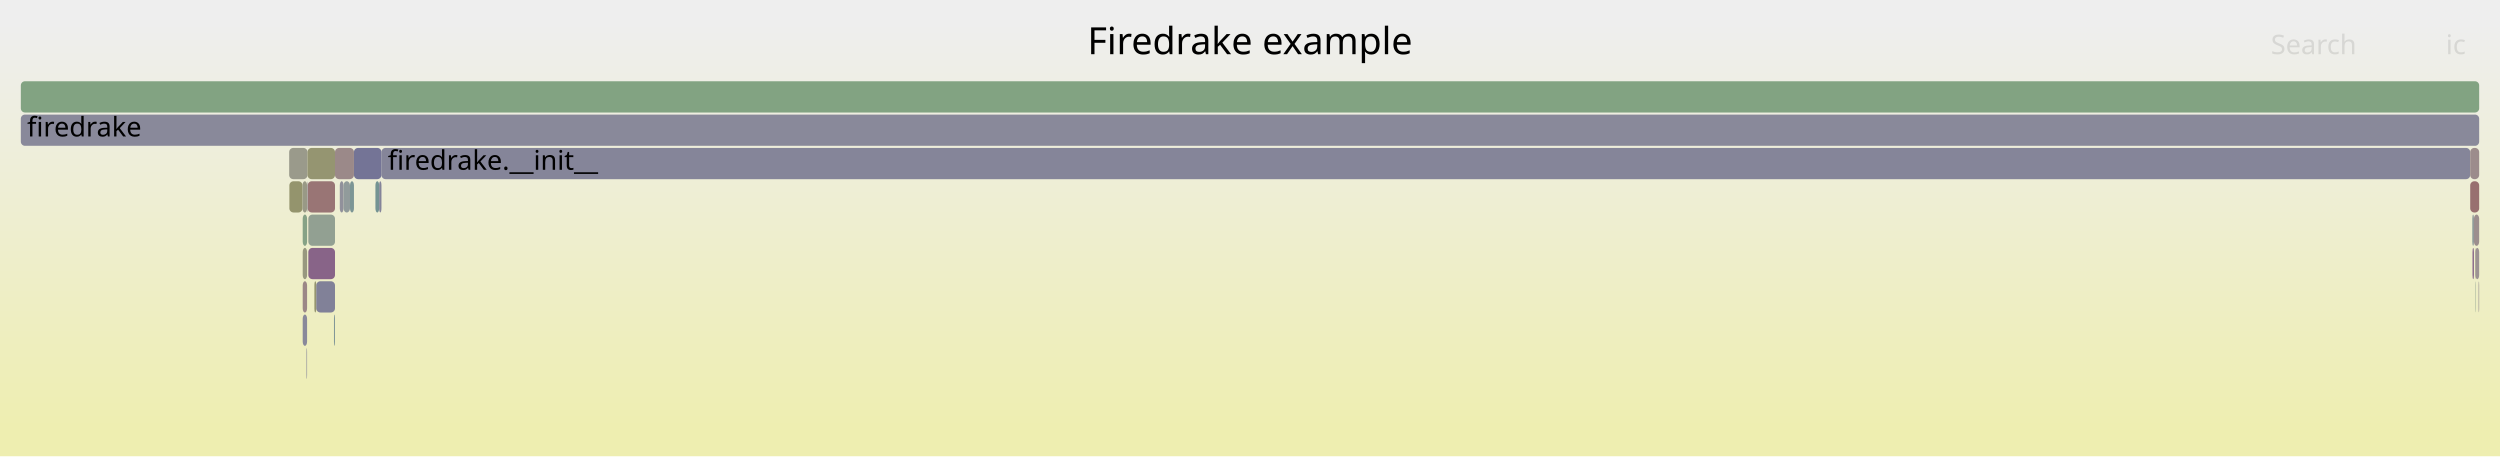
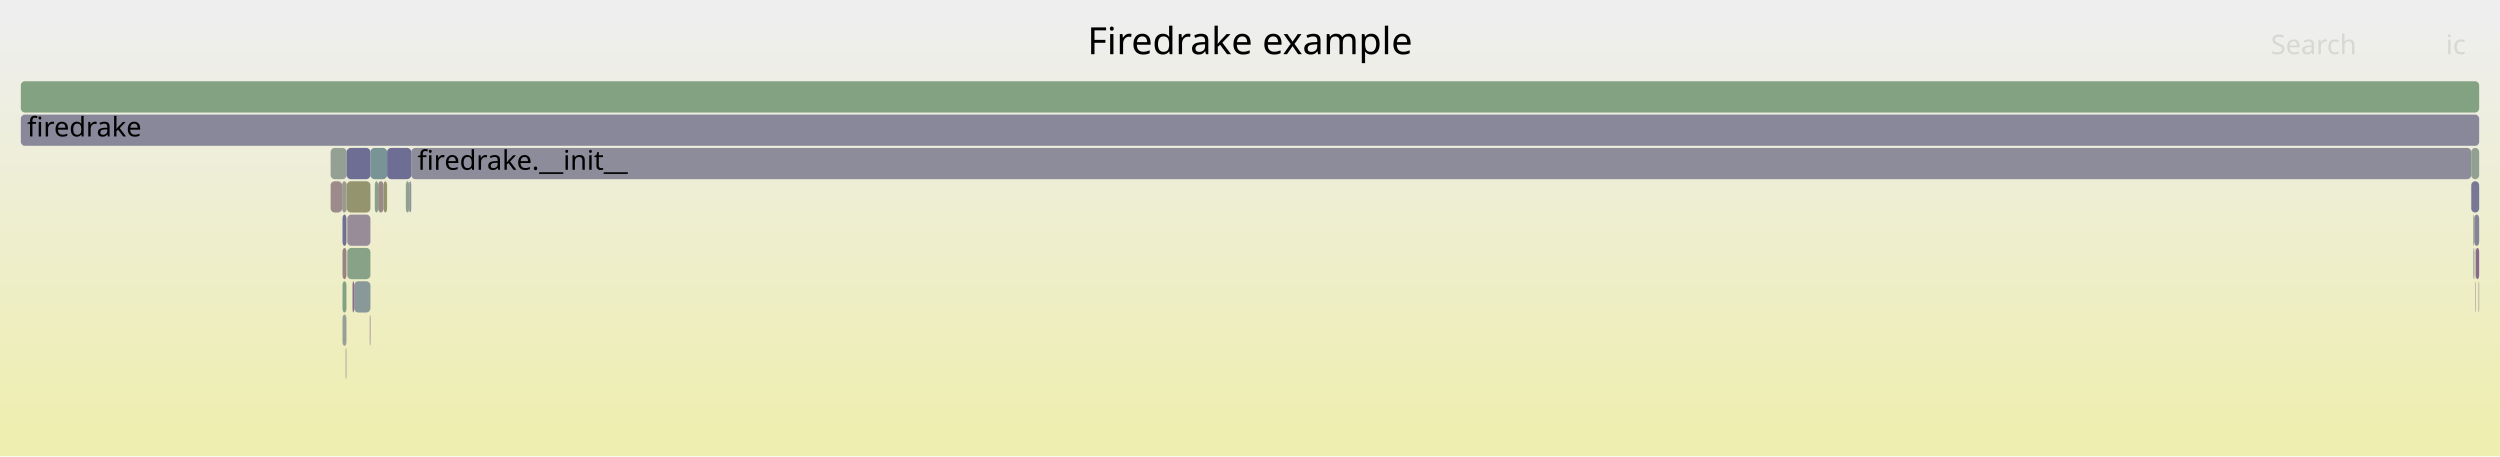
<svg xmlns="http://www.w3.org/2000/svg" version="1.1" width="1200" height="219" viewBox="0 0 1200 219">
  <defs>
    <linearGradient id="background" y1="0" y2="1" x1="0" x2="0">
      <stop stop-color="#eeeeee" offset="5%" />
      <stop stop-color="#eeeeb0" offset="95%" />
    </linearGradient>
  </defs>
  <style type="text/css">
	text { font-family:Verdana; font-size:13px; fill:rgb(0,0,0); }
	#search, #ignorecase { opacity:0.1; cursor:pointer; }
	#search:hover, #search.show, #ignorecase:hover, #ignorecase.show { opacity:1; }
	#subtitle { text-anchor:middle; font-color:rgb(160,160,160); }
	#title { text-anchor:middle; font-size:18px}
	#unzoom { cursor:pointer; }
	#frames &gt; *:hover { stroke:black; stroke-width:0.5; cursor:pointer; }
	.hide { display:none; }
	.parent { opacity:0.5; }
</style>
  <rect x="0.0" y="0" width="1200.0" height="219.0" fill="url(#background)" />
  <text id="title" x="600.00" y="26">Firedrake example</text>
  <text id="details" x="10.00" y="201"> </text>
  <text id="unzoom" x="10.00" y="26" class="hide">Reset Zoom</text>
  <text id="search" x="1090.00" y="26">Search</text>
  <text id="ignorecase" x="1174.00" y="26">ic</text>
  <text id="matched" x="1090.00" y="201"> </text>
  <g id="frames">
    <g>
-       <rect x="183.1" y="71" width="1002.6" height="15.0" fill="rgb(132.946,132.946,153.151)" rx="2" ry="2" />
-       <text x="186.13" y="81.5">firedrake.__init__</text>
+       <rect x="177.5" y="151" width="0.3" height="15.0" fill="rgb(140.585,113.375,140.585)" rx="2" ry="2" />
+       <text x="180.48" y="161.5" />
    </g>
    <g>
-       <rect x="138.9" y="87" width="6.3" height="15.0" fill="rgb(147.905,147.905,109.08)" rx="2" ry="2" />
-       <text x="141.95" y="97.5" />
+       <rect x="1187.2" y="103" width="0.5" height="15.0" fill="rgb(149.908,149.908,118.785)" rx="2" ry="2" />
+       <text x="1190.17" y="113.5" />
    </g>
    <g>
-       <rect x="1186.7" y="103" width="0.8" height="15.0" fill="rgb(140.352,153.425,153.425)" rx="2" ry="2" />
-       <text x="1189.69" y="113.5" />
+       <rect x="166.5" y="87" width="11.3" height="15.0" fill="rgb(148.073,148.073,109.894)" rx="2" ry="2" />
+       <text x="169.55" y="97.5" />
    </g>
    <g>
-       <rect x="10.0" y="55" width="1180.0" height="15.0" fill="rgb(136.823,136.823,153.901)" rx="2" ry="2" />
+       <rect x="196.4" y="87" width="1.0" height="15.0" fill="rgb(143.777,143.777,155.247)" rx="2" ry="2" />
+       <text x="199.36" y="97.5" />
+     </g>
+     <g>
+       <rect x="181.5" y="87" width="2.6" height="15.0" fill="rgb(155.087,135.668,135.668)" rx="2" ry="2" />
+       <text x="184.45" y="97.5" />
+     </g>
+     <g>
+       <rect x="1189.7" y="135" width="0.3" height="15.0" fill="rgb(156.522,146.667,146.667)" rx="2" ry="2" />
+       <text x="1192.75" y="145.5" />
+     </g>
+     <g>
+       <rect x="164.4" y="119" width="1.9" height="15.0" fill="rgb(154.484,131.043,131.043)" rx="2" ry="2" />
+       <text x="167.36" y="129.5" />
+     </g>
+     <g>
+       <rect x="158.7" y="87" width="5.5" height="15.0" fill="rgb(155.562,139.305,139.305)" rx="2" ry="2" />
+       <text x="161.73" y="97.5" />
+     </g>
+     <g>
+       <rect x="197.4" y="71" width="988.8" height="15.0" fill="rgb(140.114,140.114,154.538)" rx="2" ry="2" />
+       <text x="200.38" y="81.5">firedrake.__init__</text>
+     </g>
+     <g>
+       <rect x="166.7" y="119" width="11.1" height="15.0" fill="rgb(136.38,161.519,136.38)" rx="2" ry="2" />
+       <text x="169.72" y="129.5" />
+     </g>
+     <g>
+       <rect x="185.8" y="71" width="11.6" height="15.0" fill="rgb(110.292,110.292,148.766)" rx="2" ry="2" />
+       <text x="188.82" y="81.5" />
+     </g>
+     <g>
+       <rect x="10.0" y="55" width="1180.0" height="15.0" fill="rgb(136.488,136.488,153.836)" rx="2" ry="2" />
      <text x="13.00" y="65.5">firedrake</text>
    </g>
    <g>
-       <rect x="180.2" y="87" width="1.8" height="15.0" fill="rgb(115.936,147.094,147.094)" rx="2" ry="2" />
-       <text x="183.25" y="97.5" />
+       <rect x="177.8" y="71" width="8.0" height="15.0" fill="rgb(121.272,148.478,148.478)" rx="2" ry="2" />
+       <text x="180.82" y="81.5" />
    </g>
    <g>
-       <rect x="182.0" y="87" width="1.1" height="15.0" fill="rgb(131.443,131.443,152.86)" rx="2" ry="2" />
-       <text x="185.03" y="97.5" />
-     </g>
-     <g>
-       <rect x="145.3" y="135" width="2.1" height="15.0" fill="rgb(154.988,134.907,134.907)" rx="2" ry="2" />
-       <text x="148.33" y="145.5" />
-     </g>
-     <g>
-       <rect x="1188.0" y="135" width="0.2" height="15.0" fill="rgb(141.573,160.674,141.573)" rx="2" ry="2" />
-       <text x="1191.00" y="145.5" />
-     </g>
-     <g>
-       <rect x="138.8" y="71" width="8.8" height="15.0" fill="rgb(154.143,154.143,139.31)" rx="2" ry="2" />
-       <text x="141.82" y="81.5" />
-     </g>
-     <g>
-       <rect x="1188.0" y="119" width="0.2" height="15.0" fill="rgb(151.309,151.309,125.574)" rx="2" ry="2" />
-       <text x="1191.00" y="129.5" />
-     </g>
-     <g>
-       <rect x="163.1" y="87" width="1.8" height="15.0" fill="rgb(144.787,144.787,155.443)" rx="2" ry="2" />
-       <text x="166.11" y="97.5" />
-     </g>
-     <g>
-       <rect x="147.1" y="167" width="0.3" height="15.0" fill="rgb(141.023,141.023,154.714)" rx="2" ry="2" />
-       <text x="150.06" y="177.5" />
-     </g>
-     <g>
-       <rect x="10.0" y="39" width="1180.0" height="15.0" fill="rgb(129.882,162.577,129.882)" rx="2" ry="2" />
+       <rect x="10.0" y="39" width="1180.0" height="15.0" fill="rgb(130.386,162.495,130.386)" rx="2" ry="2" />
      <text x="13.00" y="49.5" />
    </g>
    <g>
-       <rect x="147.7" y="87" width="13.1" height="15.0" fill="rgb(152.651,116.99,116.99)" rx="2" ry="2" />
-       <text x="150.74" y="97.5" />
+       <rect x="194.8" y="87" width="1.6" height="15.0" fill="rgb(142.599,160.507,142.599)" rx="2" ry="2" />
+       <text x="197.85" y="97.5" />
    </g>
    <g>
-       <rect x="147.6" y="87" width="0.1" height="15.0" fill="rgb(155.435,138.338,138.338)" rx="2" ry="2" />
-       <text x="150.57" y="97.5" />
+       <rect x="164.4" y="135" width="1.9" height="15.0" fill="rgb(131.325,162.342,131.325)" rx="2" ry="2" />
+       <text x="167.36" y="145.5" />
    </g>
    <g>
-       <rect x="1185.7" y="87" width="4.3" height="15.0" fill="rgb(152.001,112.009,112.009)" rx="2" ry="2" />
-       <text x="1188.68" y="97.5" />
+       <rect x="1186.2" y="71" width="3.8" height="15.0" fill="rgb(144.581,160.185,144.581)" rx="2" ry="2" />
+       <text x="1189.25" y="81.5" />
    </g>
    <g>
-       <rect x="1187.5" y="103" width="2.5" height="15.0" fill="rgb(155.854,141.546,141.546)" rx="2" ry="2" />
-       <text x="1190.50" y="113.5" />
+       <rect x="166.7" y="103" width="11.1" height="15.0" fill="rgb(150.898,139.8,150.898)" rx="2" ry="2" />
+       <text x="169.72" y="113.5" />
    </g>
    <g>
-       <rect x="150.9" y="135" width="0.9" height="15.0" fill="rgb(148.305,148.305,111.019)" rx="2" ry="2" />
-       <text x="153.92" y="145.5" />
+       <rect x="166.3" y="87" width="0.1" height="15.0" fill="rgb(122.359,122.359,151.102)" rx="2" ry="2" />
+       <text x="169.28" y="97.5" />
    </g>
    <g>
-       <rect x="145.3" y="103" width="2.1" height="15.0" fill="rgb(133.646,161.965,133.646)" rx="2" ry="2" />
-       <text x="148.33" y="113.5" />
+       <rect x="170.0" y="135" width="7.8" height="15.0" fill="rgb(136.8,152.504,152.504)" rx="2" ry="2" />
+       <text x="172.96" y="145.5" />
    </g>
    <g>
-       <rect x="145.2" y="87" width="2.2" height="15.0" fill="rgb(152.97,152.97,133.623)" rx="2" ry="2" />
-       <text x="148.18" y="97.5" />
+       <rect x="158.7" y="71" width="7.7" height="15.0" fill="rgb(148.615,159.528,148.615)" rx="2" ry="2" />
+       <text x="161.73" y="81.5" />
    </g>
    <g>
-       <rect x="168.0" y="87" width="1.9" height="15.0" fill="rgb(124.314,149.267,149.267)" rx="2" ry="2" />
-       <text x="171.03" y="97.5" />
+       <rect x="164.4" y="151" width="1.9" height="15.0" fill="rgb(150.837,159.166,150.837)" rx="2" ry="2" />
+       <text x="167.36" y="161.5" />
    </g>
    <g>
-       <rect x="169.9" y="71" width="13.2" height="15.0" fill="rgb(116.255,116.255,149.92)" rx="2" ry="2" />
-       <text x="172.93" y="81.5" />
+       <rect x="1188.4" y="119" width="1.6" height="15.0" fill="rgb(137.201,104.703,137.201)" rx="2" ry="2" />
+       <text x="1191.42" y="129.5" />
    </g>
    <g>
-       <rect x="1185.7" y="71" width="4.3" height="15.0" fill="rgb(155.612,139.693,139.693)" rx="2" ry="2" />
-       <text x="1188.68" y="81.5" />
+       <rect x="169.2" y="135" width="0.8" height="15.0" fill="rgb(138.706,108.559,138.706)" rx="2" ry="2" />
+       <text x="172.22" y="145.5" />
    </g>
    <g>
-       <rect x="147.4" y="87" width="0.2" height="15.0" fill="rgb(144.933,144.933,155.471)" rx="2" ry="2" />
-       <text x="150.41" y="97.5" />
+       <rect x="1188.2" y="119" width="0.2" height="15.0" fill="rgb(155.804,141.161,141.161)" rx="2" ry="2" />
+       <text x="1191.20" y="129.5" />
    </g>
    <g>
-       <rect x="1188.2" y="119" width="1.8" height="15.0" fill="rgb(156.625,147.462,147.462)" rx="2" ry="2" />
-       <text x="1191.22" y="129.5" />
+       <rect x="165.9" y="167" width="0.4" height="15.0" fill="rgb(150.8,159.172,150.8)" rx="2" ry="2" />
+       <text x="168.95" y="177.5" />
    </g>
    <g>
-       <rect x="147.6" y="71" width="13.2" height="15.0" fill="rgb(148.647,148.647,112.676)" rx="2" ry="2" />
-       <text x="150.57" y="81.5" />
+       <rect x="164.4" y="103" width="1.9" height="15.0" fill="rgb(111.985,111.985,149.094)" rx="2" ry="2" />
+       <text x="167.36" y="113.5" />
    </g>
    <g>
-       <rect x="1186.8" y="119" width="0.7" height="15.0" fill="rgb(137.7,105.982,137.7)" rx="2" ry="2" />
-       <text x="1189.83" y="129.5" />
+       <rect x="166.4" y="87" width="0.1" height="15.0" fill="rgb(113.881,113.881,149.461)" rx="2" ry="2" />
+       <text x="169.41" y="97.5" />
    </g>
    <g>
-       <rect x="148.0" y="119" width="12.8" height="15.0" fill="rgb(135.543,100.453,135.543)" rx="2" ry="2" />
-       <text x="150.95" y="129.5" />
+       <rect x="179.9" y="87" width="1.6" height="15.0" fill="rgb(136.845,161.444,136.845)" rx="2" ry="2" />
+       <text x="182.89" y="97.5" />
    </g>
    <g>
-       <rect x="145.3" y="151" width="2.1" height="15.0" fill="rgb(136.887,136.887,153.914)" rx="2" ry="2" />
-       <text x="148.33" y="161.5" />
+       <rect x="1187.2" y="119" width="0.5" height="15.0" fill="rgb(146.042,154.9,154.9)" rx="2" ry="2" />
+       <text x="1190.17" y="129.5" />
    </g>
    <g>
-       <rect x="164.9" y="87" width="3.1" height="15.0" fill="rgb(145.362,154.723,154.723)" rx="2" ry="2" />
-       <text x="167.88" y="97.5" />
+       <rect x="1187.7" y="103" width="2.3" height="15.0" fill="rgb(131.239,131.239,152.821)" rx="2" ry="2" />
+       <text x="1190.73" y="113.5" />
    </g>
    <g>
-       <rect x="148.0" y="103" width="12.8" height="15.0" fill="rgb(145.61,160.017,145.61)" rx="2" ry="2" />
-       <text x="150.95" y="113.5" />
+       <rect x="184.1" y="87" width="1.7" height="15.0" fill="rgb(147.794,147.794,108.541)" rx="2" ry="2" />
+       <text x="187.11" y="97.5" />
    </g>
    <g>
-       <rect x="145.3" y="119" width="2.1" height="15.0" fill="rgb(151.508,151.508,126.538)" rx="2" ry="2" />
-       <text x="148.33" y="129.5" />
+       <rect x="166.4" y="71" width="11.4" height="15.0" fill="rgb(110.115,110.115,148.732)" rx="2" ry="2" />
+       <text x="169.41" y="81.5" />
    </g>
    <g>
-       <rect x="151.8" y="135" width="9.0" height="15.0" fill="rgb(129.356,129.356,152.456)" rx="2" ry="2" />
-       <text x="154.83" y="145.5" />
+       <rect x="164.2" y="87" width="2.1" height="15.0" fill="rgb(154.498,154.498,141.031)" rx="2" ry="2" />
+       <text x="167.22" y="97.5" />
    </g>
    <g>
-       <rect x="160.8" y="71" width="9.1" height="15.0" fill="rgb(155.286,137.195,137.195)" rx="2" ry="2" />
-       <text x="163.78" y="81.5" />
+       <rect x="1188.2" y="135" width="0.2" height="15.0" fill="rgb(138.802,108.805,138.802)" rx="2" ry="2" />
+       <text x="1191.20" y="145.5" />
    </g>
    <g>
-       <rect x="1189.7" y="135" width="0.3" height="15.0" fill="rgb(156.645,147.613,147.613)" rx="2" ry="2" />
-       <text x="1192.72" y="145.5" />
-     </g>
-     <g>
-       <rect x="160.3" y="151" width="0.5" height="15.0" fill="rgb(130.294,150.817,150.817)" rx="2" ry="2" />
-       <text x="163.35" y="161.5" />
+       <rect x="1186.2" y="87" width="3.8" height="15.0" fill="rgb(118.694,118.694,150.392)" rx="2" ry="2" />
+       <text x="1189.25" y="97.5" />
    </g>
  </g>
</svg>
